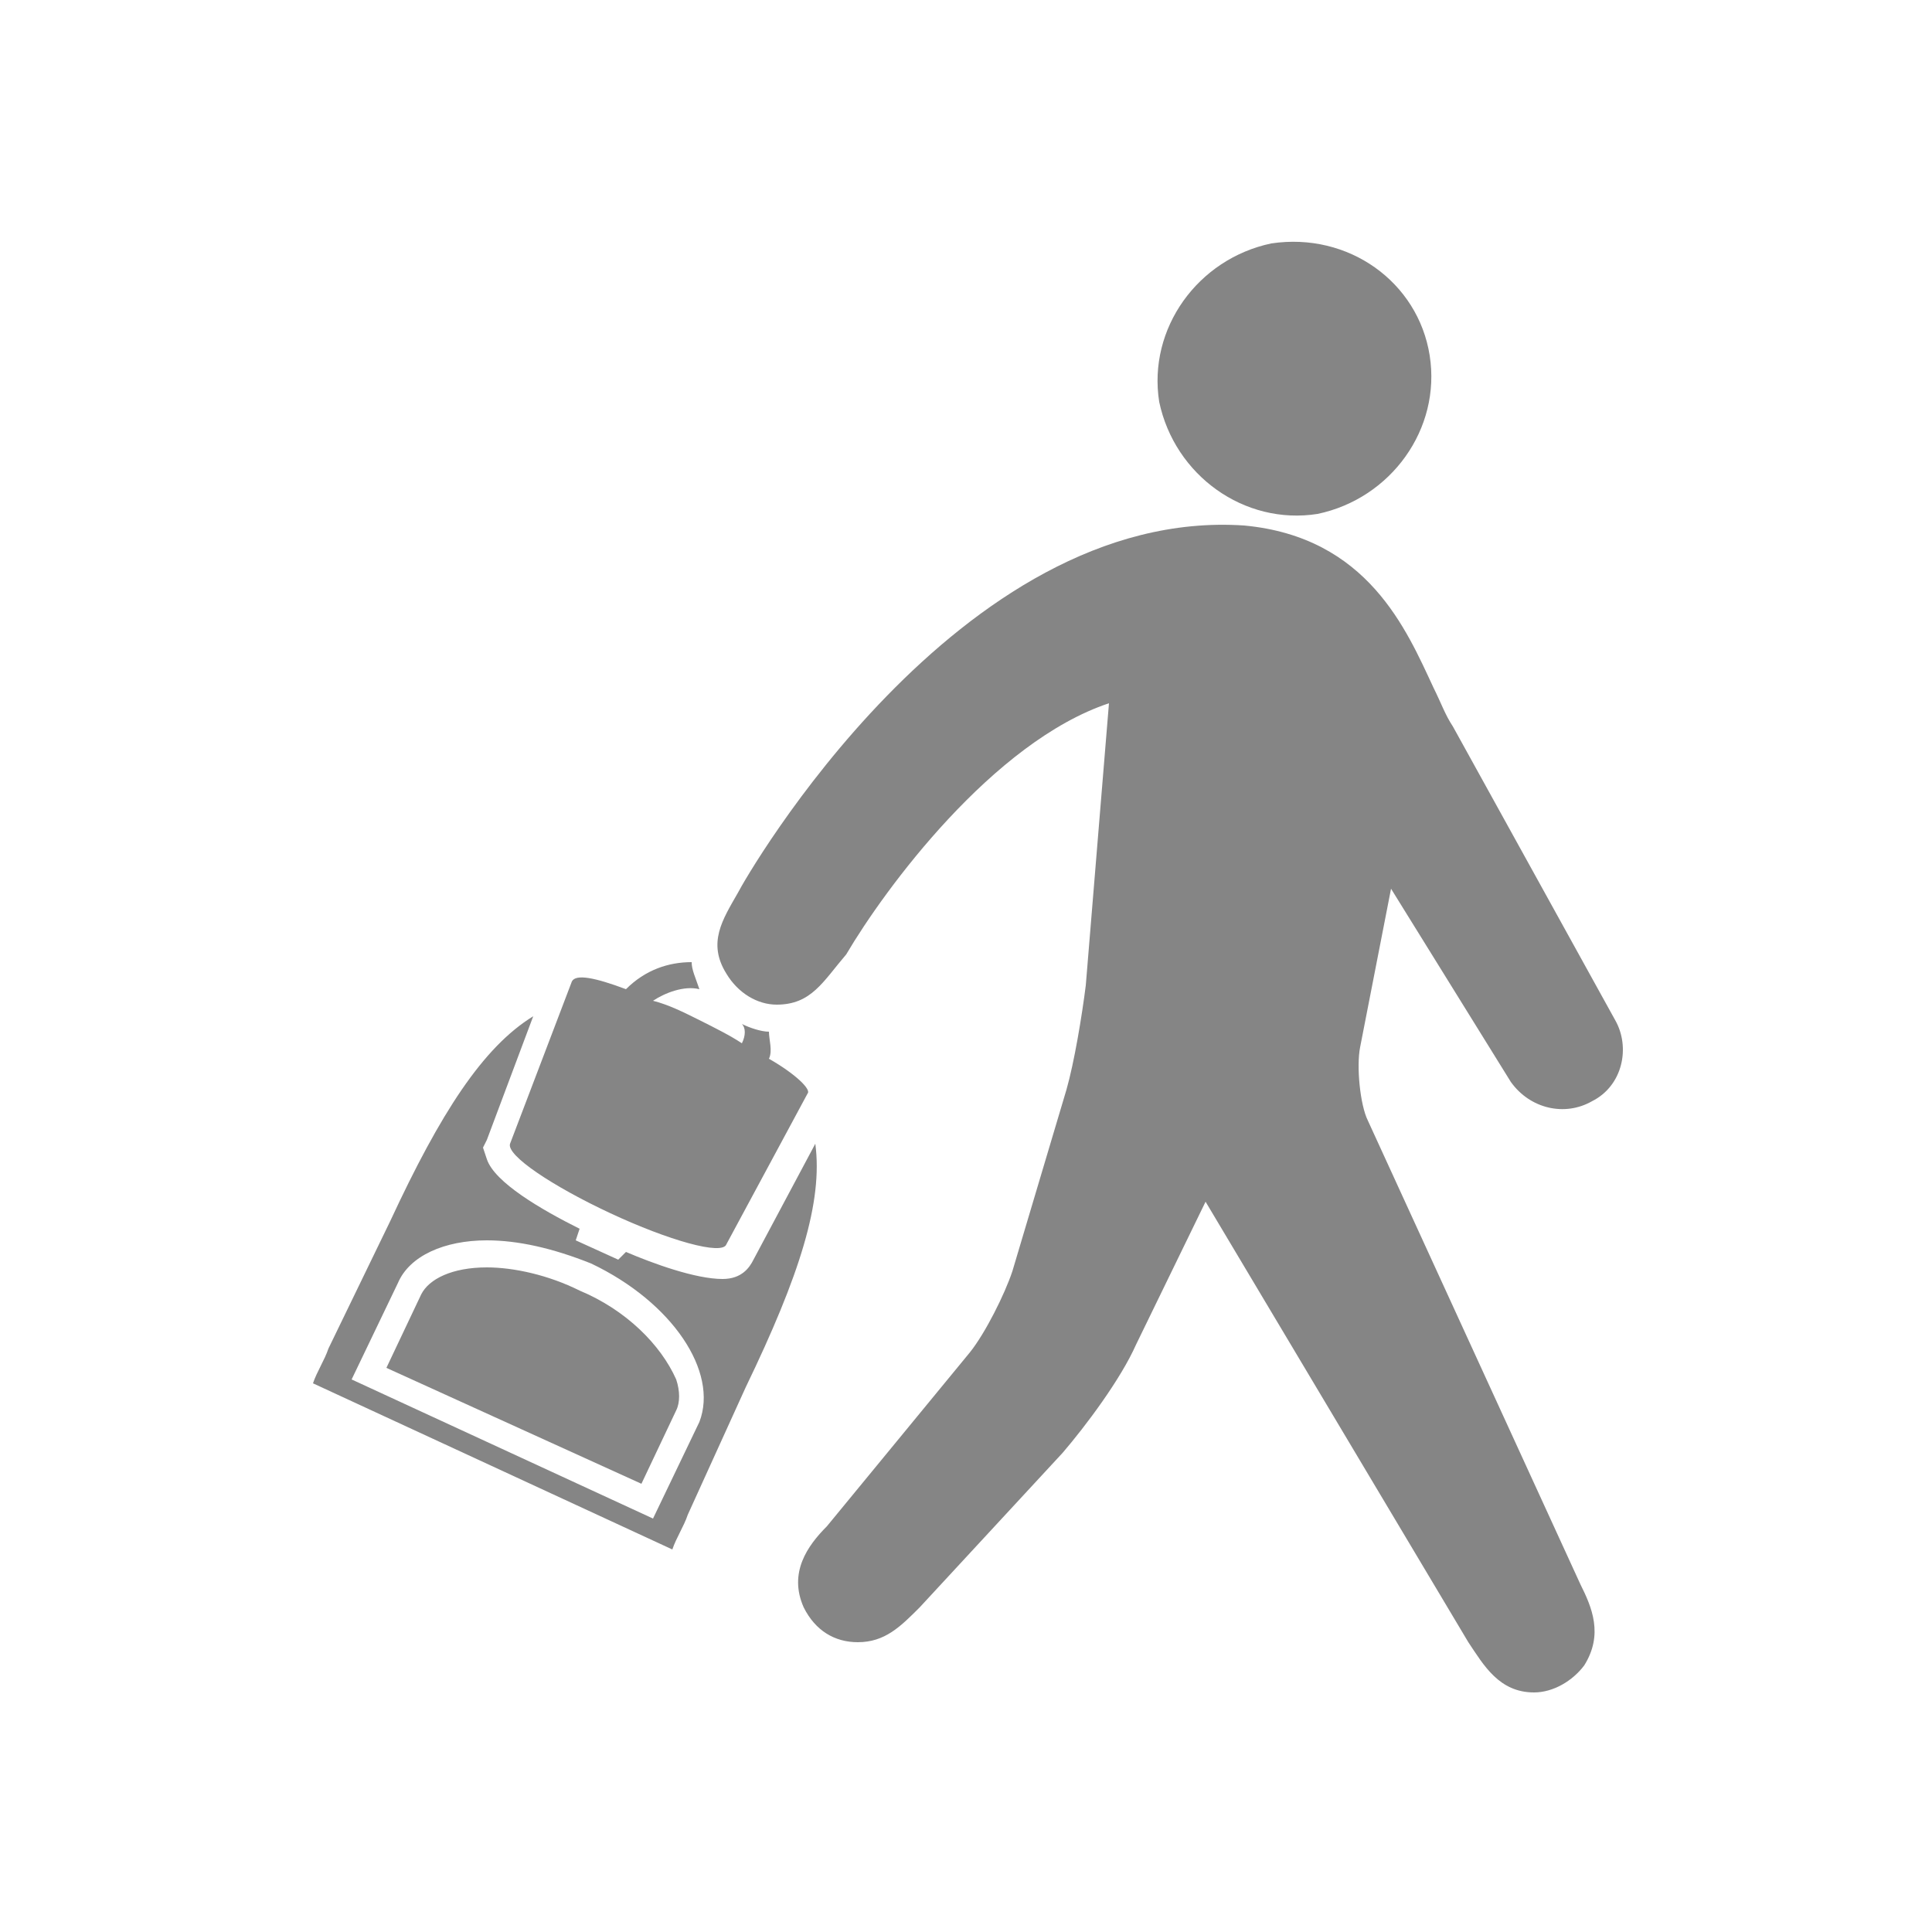
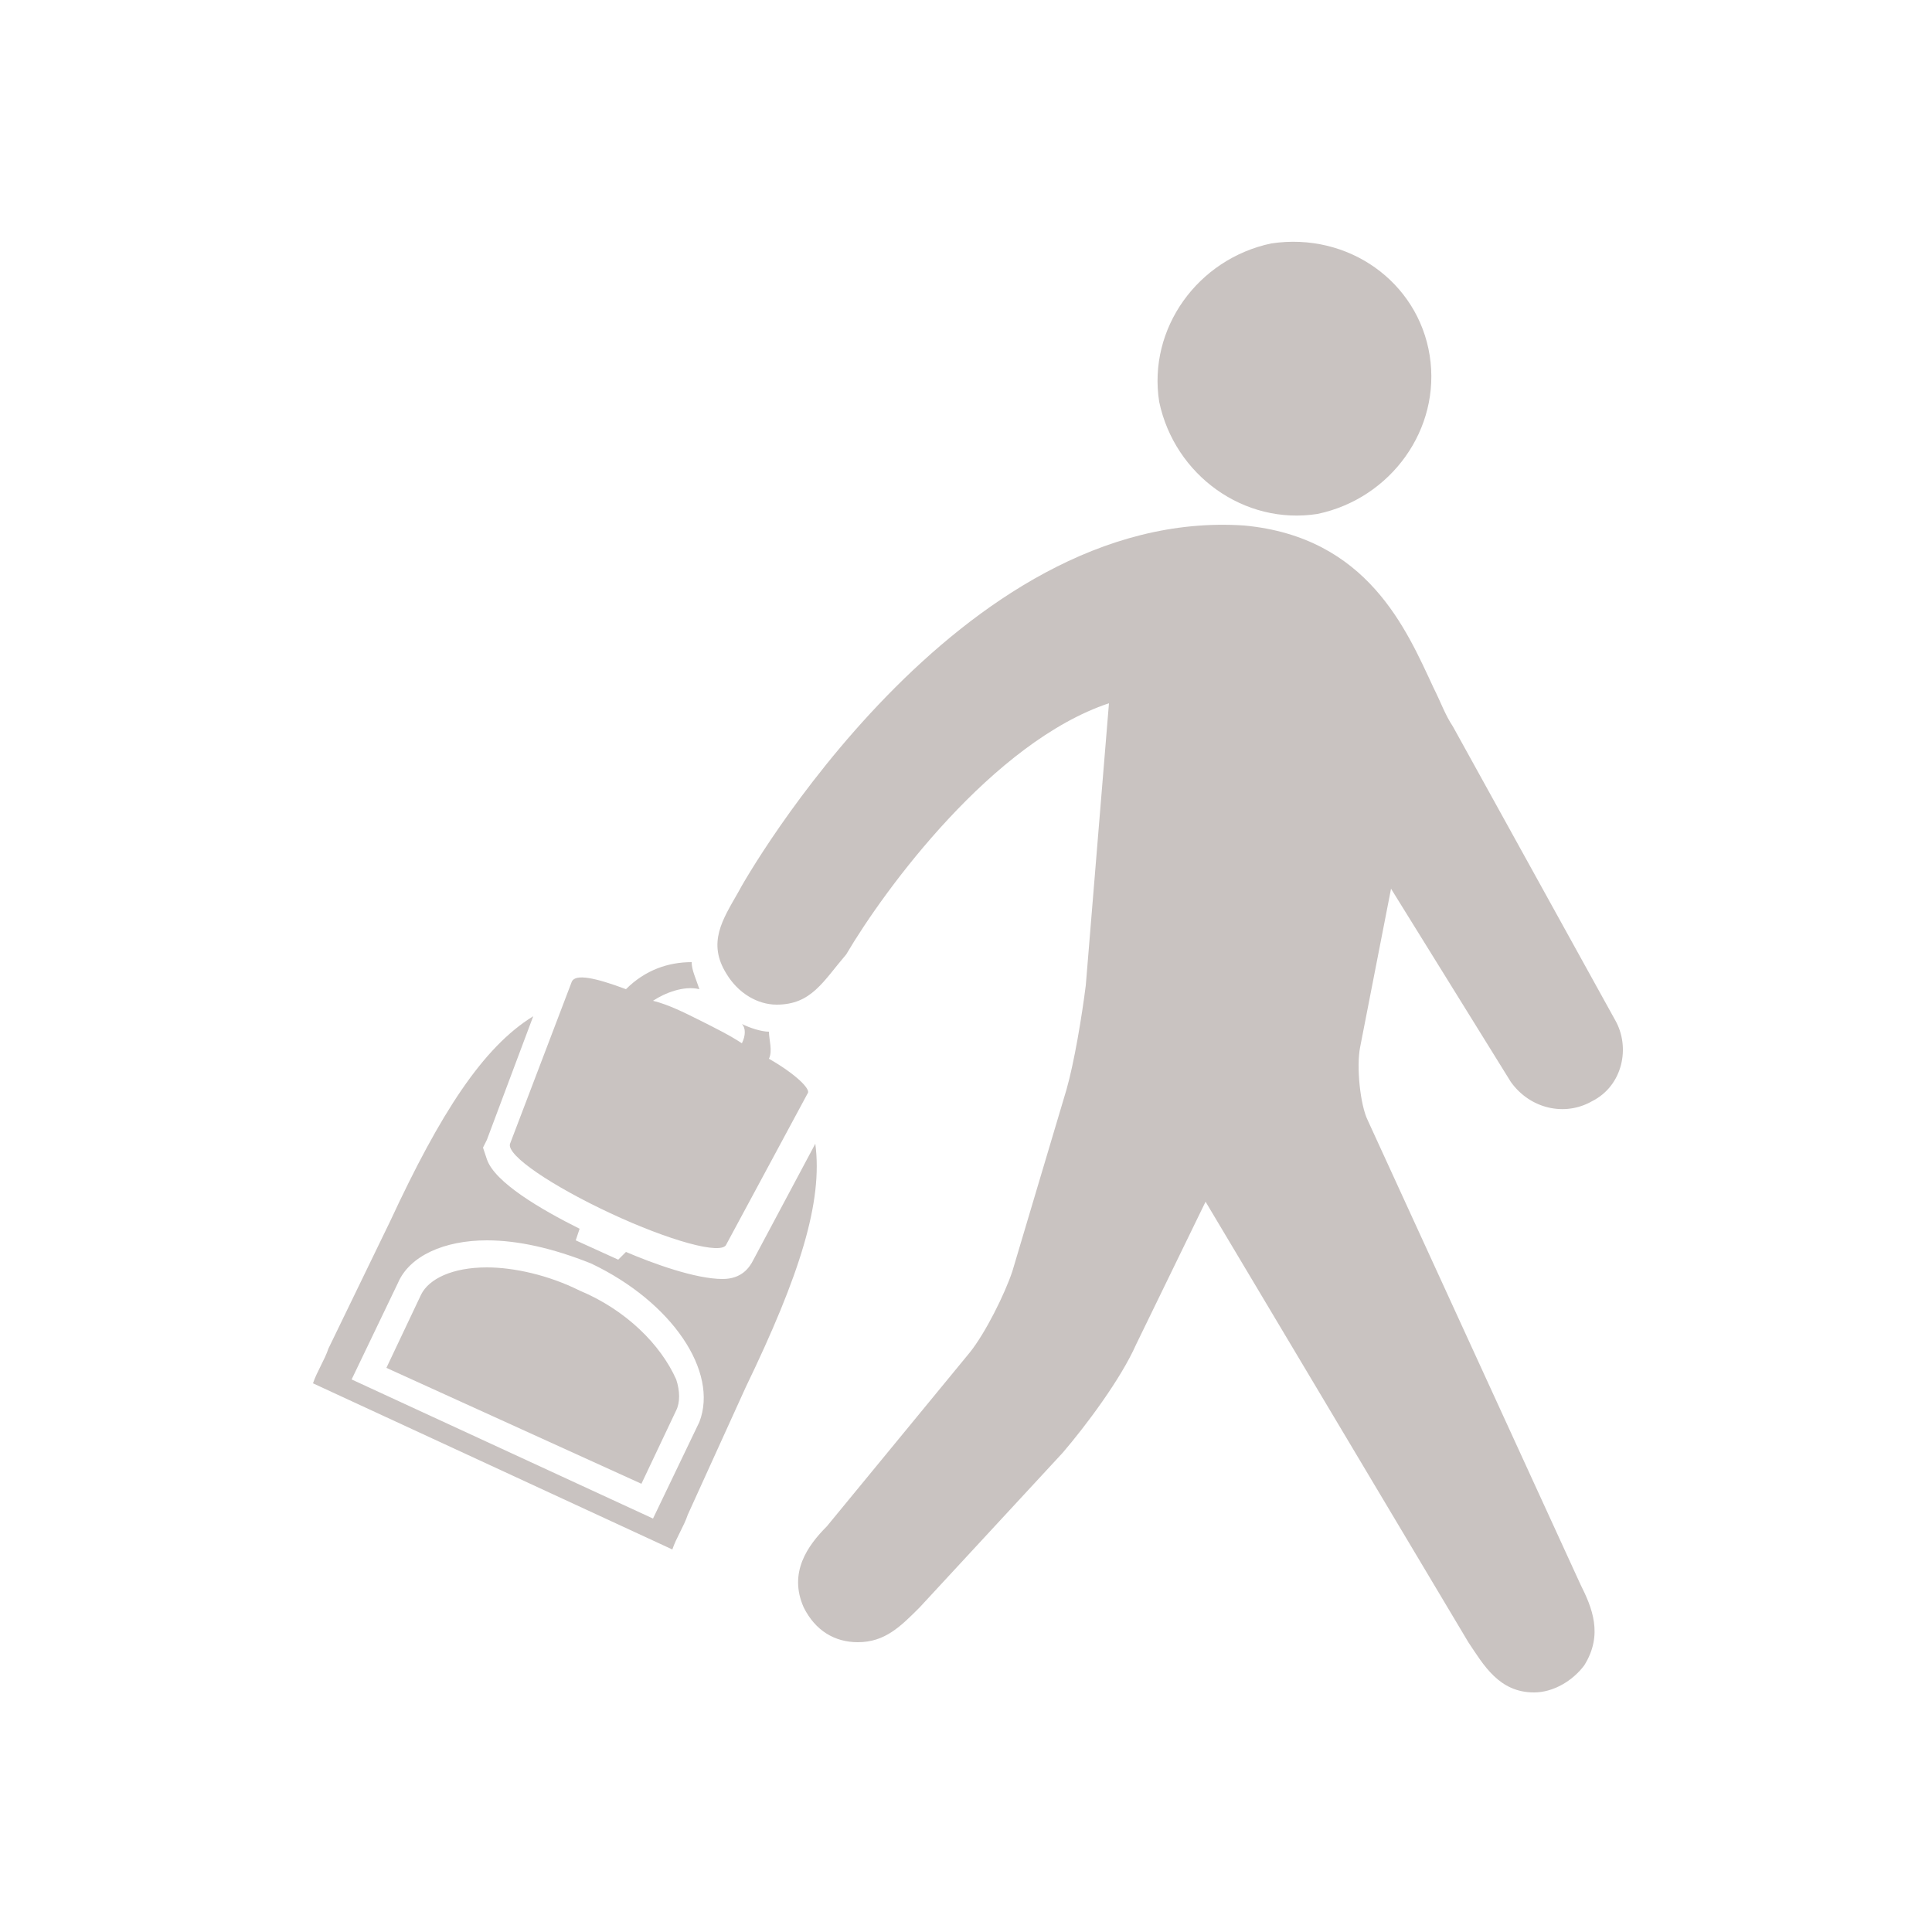
<svg xmlns="http://www.w3.org/2000/svg" version="1.1" id="Layer_1" x="0px" y="0px" viewBox="0 0 50 50" style="enable-background:new 0 0 50 50;" xml:space="preserve">
-   <style type="text/css">
- 	.st0{fill:none;}
- 	.st1{opacity:0.48;}
- </style>
  <g>
-     <path class="st0" d="M50,46c0,2.2-1.8,4-4,4H4c-2.2,0-4-1.8-4-4V4c0-2.2,1.8-4,4-4h42c2.2,0,4,1.8,4,4V46z" />
+     <path style="fill:none;" d="M50,46c0,2.2-1.8,4-4,4H4c-2.2,0-4-1.8-4-4V4c0-2.2,1.8-4,4-4h42c2.2,0,4,1.8,4,4V46z" />
  </g>
-   <path class="st1" d="M21.1,29.6l-1.6,3c-0.1,0.2-0.3,0.5-0.8,0.5c-0.7,0-1.8-0.4-2.5-0.7L16,32.6l-1.1-0.5l0.1-0.3  c-1-0.5-2.2-1.2-2.4-1.8l-0.1-0.3l0.1-0.2l1.2-3.2c-1.3,0.8-2.4,2.5-3.7,5.3l-1.6,3.3c-0.1,0.3-0.3,0.6-0.4,0.9l9.3,4.3  c0.1-0.3,0.3-0.6,0.4-0.9l1.5-3.3C20.7,33,21.3,31.1,21.1,29.6z M18.1,36.8l-1.2,2.5l-7.8-3.6l1.2-2.5c0.3-0.7,1.2-1.1,2.3-1.1  c0.8,0,1.7,0.2,2.7,0.6C17.4,33.7,18.6,35.5,18.1,36.8z M17.5,35.7c0.1,0.3,0.1,0.6,0,0.8l-0.9,1.9l-6.6-3l0.9-1.9  c0.2-0.4,0.8-0.7,1.7-0.7c0.7,0,1.6,0.2,2.4,0.6C16.2,33.9,17.1,34.8,17.5,35.7z M19.2,26.5c0.2,0.1,0.5,0.2,0.7,0.2  c0,0.2,0.1,0.5,0,0.7c0.7,0.4,1.1,0.8,1,0.9l-2.1,3.9c-0.1,0.3-1.5-0.1-3-0.8c-1.5-0.7-2.7-1.5-2.6-1.8l1.6-4.2  c0.1-0.2,0.6-0.1,1.4,0.2c0.5-0.5,1.1-0.7,1.7-0.7c0,0.2,0.1,0.4,0.2,0.7c-0.4-0.1-0.9,0.1-1.2,0.3c0.4,0.1,0.8,0.3,1.2,0.5  c0.4,0.2,0.8,0.4,1.1,0.6C19.3,26.8,19.3,26.6,19.2,26.5C19.2,26.5,19.2,26.5,19.2,26.5z M35.2,27.1c-0.1,0.5,0,1.5,0.2,1.9L40.9,41  c0.3,0.6,0.6,1.3,0.1,2.1c-0.3,0.4-0.8,0.7-1.3,0.7l0,0c-0.9,0-1.3-0.7-1.7-1.3l-6.8-11.4l-1.8,3.7c-0.4,0.9-1.3,2.1-1.9,2.8l-3.7,4  c-0.5,0.5-0.9,0.9-1.6,0.9c-0.6,0-1.1-0.3-1.4-0.9c-0.4-0.9,0.1-1.6,0.6-2.1l3.7-4.5c0.4-0.5,0.9-1.5,1.1-2.1l1.4-4.7  c0.2-0.7,0.4-1.9,0.5-2.7l0.6-7.3c-3,1-5.8,4.8-6.8,6.5C21.3,25.4,21,26,20.1,26h0c-0.5,0-1-0.3-1.3-0.8c-0.5-0.8-0.1-1.4,0.3-2.1  c0.2-0.4,5.7-10,13.1-9.5c3.2,0.3,4.2,2.7,4.9,4.2c0.2,0.4,0.3,0.7,0.5,1l4.2,7.6c0.4,0.7,0.2,1.7-0.6,2.1c-0.7,0.4-1.6,0.2-2.1-0.5  l-3.1-5L35.2,27.1z M37,9.2c0.3,1.9-1,3.7-2.9,4.1c-1.9,0.3-3.7-1-4.1-2.9c-0.3-1.9,1-3.7,2.9-4.1C34.9,6,36.7,7.3,37,9.2z" />
+   <path style="fill:#C9C3C1;enable-background:new    ;" d="M21.1,29.6l-1.6,3c-0.1,0.2-0.3,0.5-0.8,0.5c-0.7,0-1.8-0.4-2.5-0.7  L16,32.6l-1.1-0.5l0.1-0.3c-1-0.5-2.2-1.2-2.4-1.8l-0.1-0.3l0.1-0.2l1.2-3.2c-1.3,0.8-2.4,2.5-3.7,5.3l-1.6,3.3  c-0.1,0.3-0.3,0.6-0.4,0.9l9.3,4.3c0.1-0.3,0.3-0.6,0.4-0.9l1.5-3.3C20.7,33,21.3,31.1,21.1,29.6z M18.1,36.8l-1.2,2.5l-7.8-3.6  l1.2-2.5c0.3-0.7,1.2-1.1,2.3-1.1c0.8,0,1.7,0.2,2.7,0.6C17.4,33.7,18.6,35.5,18.1,36.8z M17.5,35.7c0.1,0.3,0.1,0.6,0,0.8l-0.9,1.9  l-6.6-3l0.9-1.9c0.2-0.4,0.8-0.7,1.7-0.7c0.7,0,1.6,0.2,2.4,0.6C16.2,33.9,17.1,34.8,17.5,35.7z M19.2,26.5c0.2,0.1,0.5,0.2,0.7,0.2  c0,0.2,0.1,0.5,0,0.7c0.7,0.4,1.1,0.8,1,0.9l-2.1,3.9c-0.1,0.3-1.5-0.1-3-0.8c-1.5-0.7-2.7-1.5-2.6-1.8l1.6-4.2  c0.1-0.2,0.6-0.1,1.4,0.2c0.5-0.5,1.1-0.7,1.7-0.7c0,0.2,0.1,0.4,0.2,0.7c-0.4-0.1-0.9,0.1-1.2,0.3c0.4,0.1,0.8,0.3,1.2,0.5  c0.4,0.2,0.8,0.4,1.1,0.6C19.3,26.8,19.3,26.6,19.2,26.5L19.2,26.5z M35.2,27.1c-0.1,0.5,0,1.5,0.2,1.9l5.5,12  c0.3,0.6,0.6,1.3,0.1,2.1c-0.3,0.4-0.8,0.7-1.3,0.7l0,0c-0.9,0-1.3-0.7-1.7-1.3l-6.8-11.4l-1.8,3.7c-0.4,0.9-1.3,2.1-1.9,2.8l-3.7,4  c-0.5,0.5-0.9,0.9-1.6,0.9c-0.6,0-1.1-0.3-1.4-0.9c-0.4-0.9,0.1-1.6,0.6-2.1l3.7-4.5c0.4-0.5,0.9-1.5,1.1-2.1l1.4-4.7  c0.2-0.7,0.4-1.9,0.5-2.7l0.6-7.3c-3,1-5.8,4.8-6.8,6.5C21.3,25.4,21,26,20.1,26l0,0c-0.5,0-1-0.3-1.3-0.8c-0.5-0.8-0.1-1.4,0.3-2.1  c0.2-0.4,5.7-10,13.1-9.5c3.2,0.3,4.2,2.7,4.9,4.2c0.2,0.4,0.3,0.7,0.5,1l4.2,7.6c0.4,0.7,0.2,1.7-0.6,2.1c-0.7,0.4-1.6,0.2-2.1-0.5  L36,23L35.2,27.1z M37,9.2c0.3,1.9-1,3.7-2.9,4.1c-1.9,0.3-3.7-1-4.1-2.9c-0.3-1.9,1-3.7,2.9-4.1C34.9,6,36.7,7.3,37,9.2z" />
</svg>
